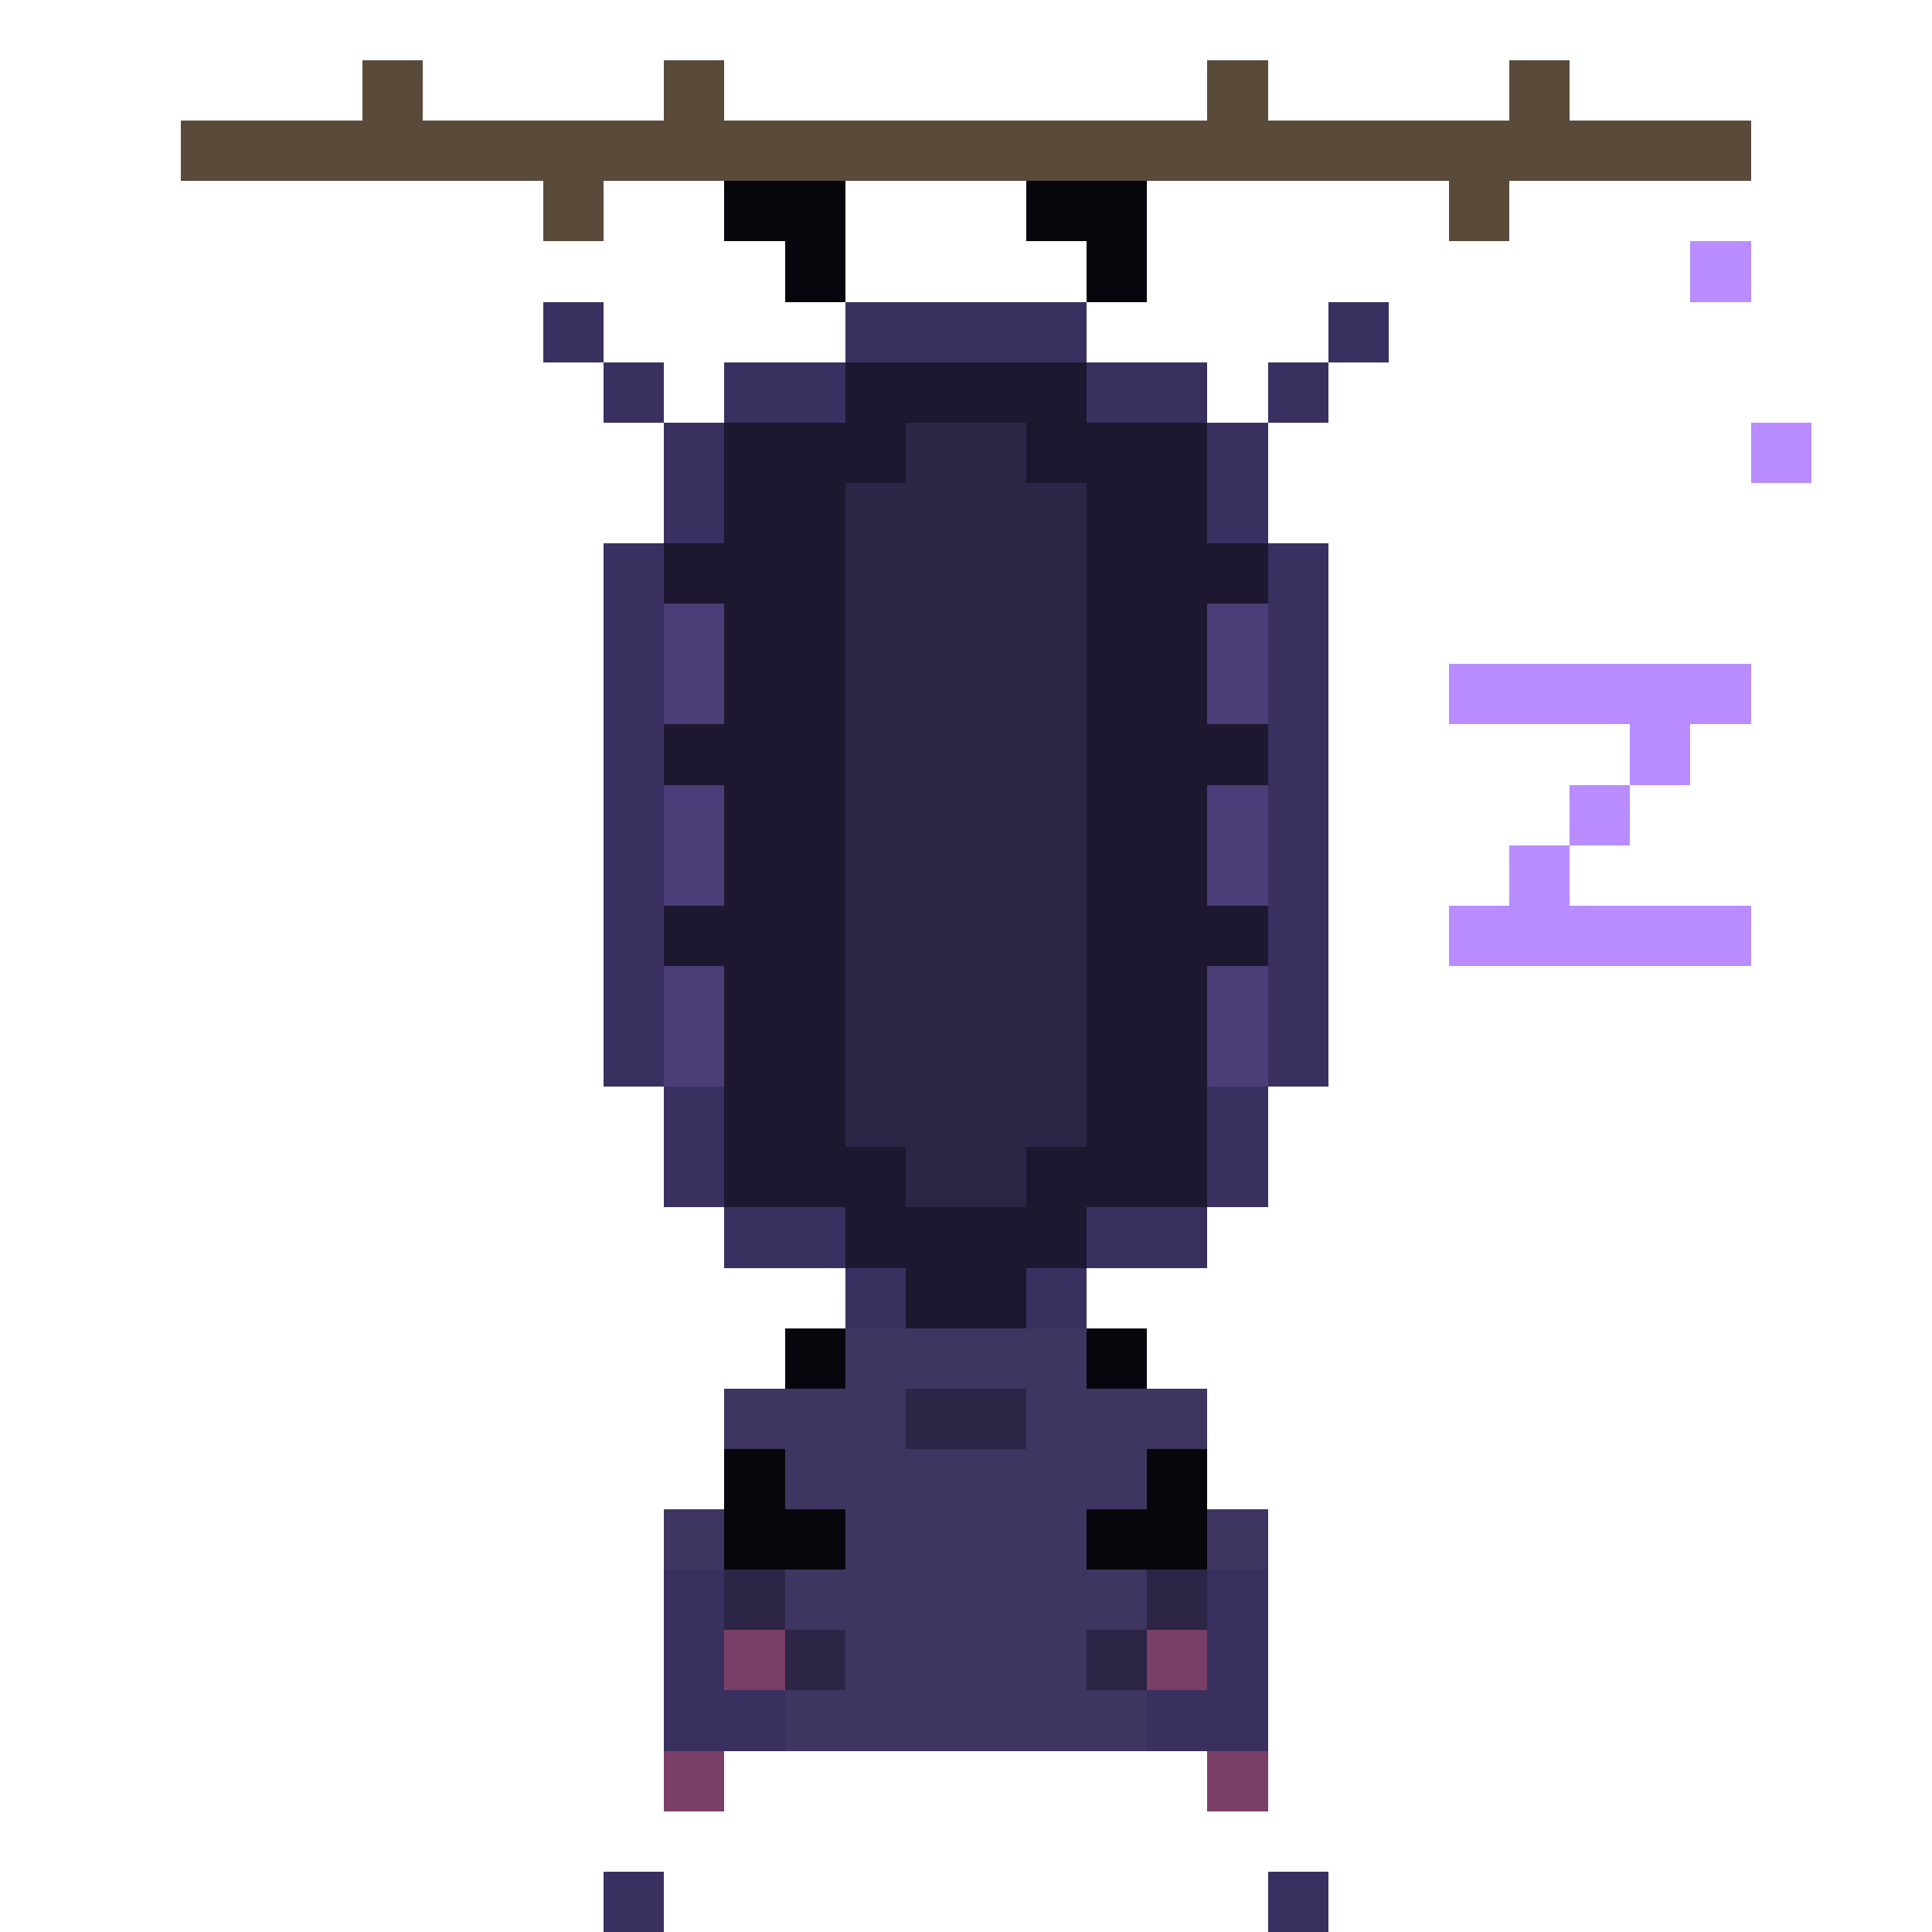
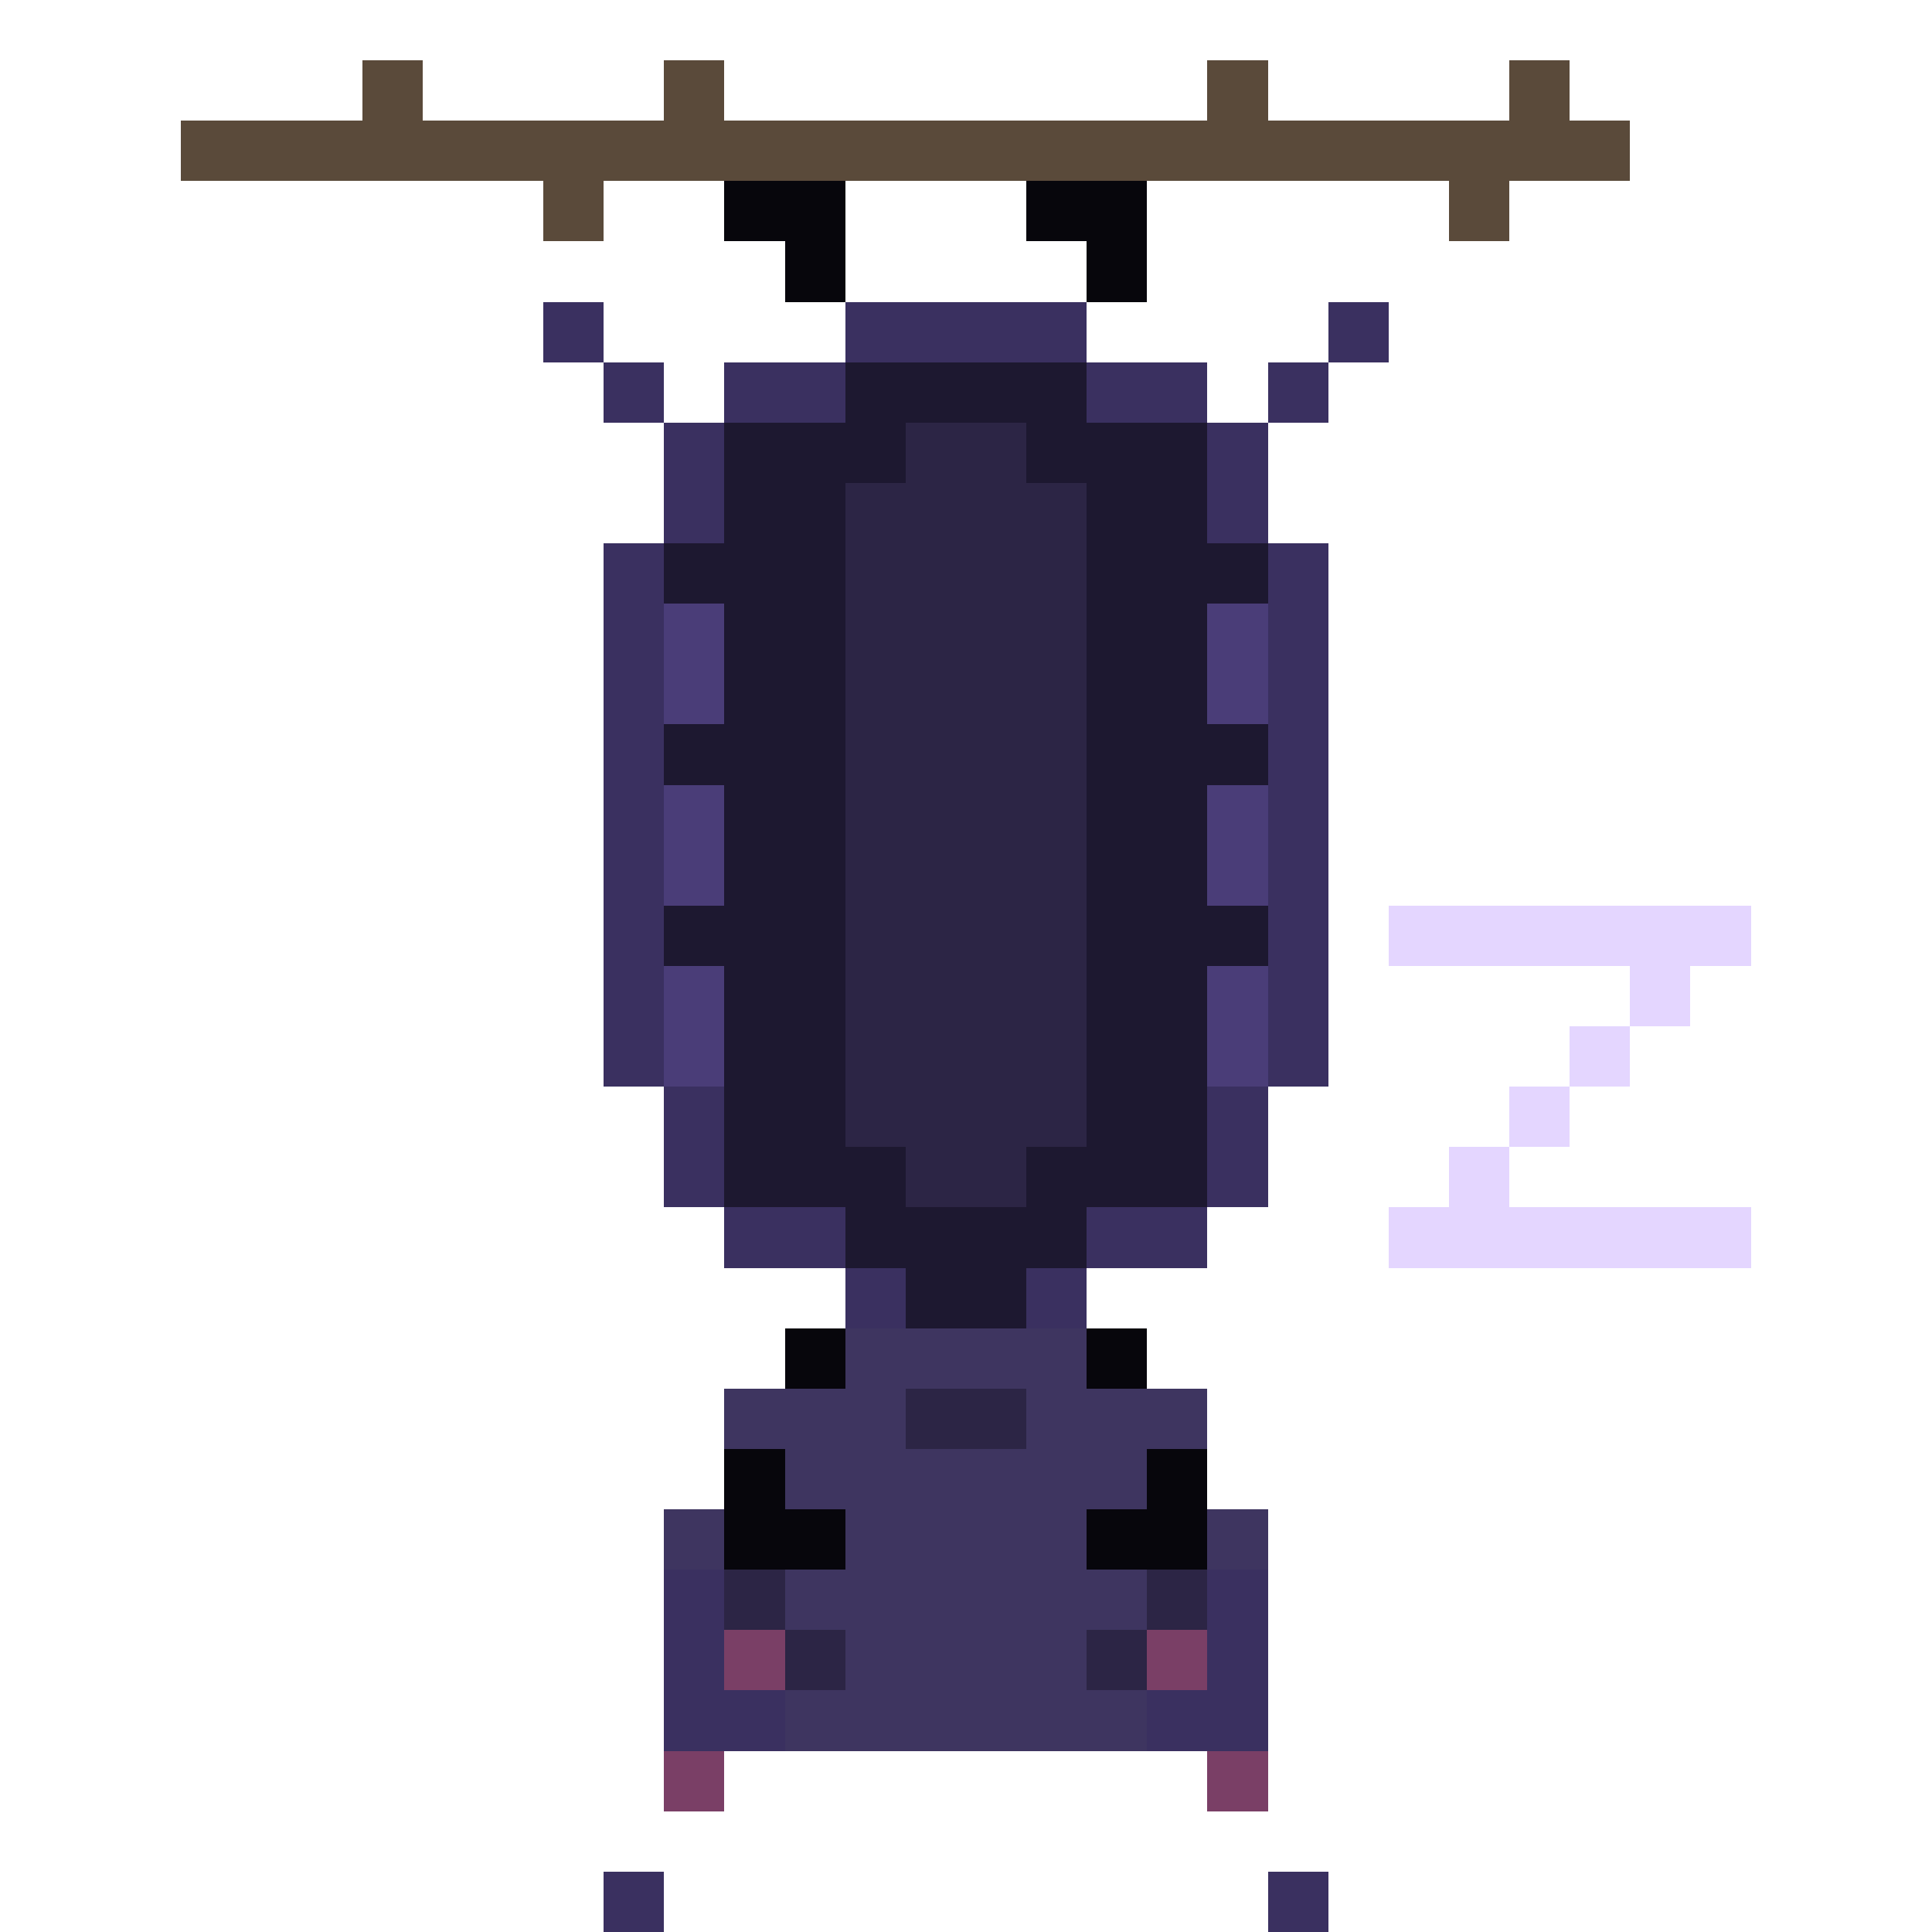
<svg xmlns="http://www.w3.org/2000/svg" width="128" height="128" viewBox="0 0 32 32" shape-rendering="crispEdges">
  <rect x="6" y="1" width="1" height="1" fill="#5a4a3a" />
  <rect x="11" y="1" width="1" height="1" fill="#5a4a3a" />
  <rect x="20" y="1" width="1" height="1" fill="#5a4a3a" />
  <rect x="25" y="1" width="1" height="1" fill="#5a4a3a" />
  <rect x="3" y="2" width="1" height="1" fill="#5a4a3a" />
  <rect x="4" y="2" width="1" height="1" fill="#5a4a3a" />
  <rect x="5" y="2" width="1" height="1" fill="#5a4a3a" />
  <rect x="6" y="2" width="1" height="1" fill="#5a4a3a" />
  <rect x="7" y="2" width="1" height="1" fill="#5a4a3a" />
  <rect x="8" y="2" width="1" height="1" fill="#5a4a3a" />
  <rect x="9" y="2" width="1" height="1" fill="#5a4a3a" />
  <rect x="10" y="2" width="1" height="1" fill="#5a4a3a" />
  <rect x="11" y="2" width="1" height="1" fill="#5a4a3a" />
  <rect x="12" y="2" width="1" height="1" fill="#5a4a3a" />
  <rect x="13" y="2" width="1" height="1" fill="#5a4a3a" />
  <rect x="14" y="2" width="1" height="1" fill="#5a4a3a" />
  <rect x="15" y="2" width="1" height="1" fill="#5a4a3a" />
  <rect x="16" y="2" width="1" height="1" fill="#5a4a3a" />
  <rect x="17" y="2" width="1" height="1" fill="#5a4a3a" />
  <rect x="18" y="2" width="1" height="1" fill="#5a4a3a" />
  <rect x="19" y="2" width="1" height="1" fill="#5a4a3a" />
  <rect x="20" y="2" width="1" height="1" fill="#5a4a3a" />
  <rect x="21" y="2" width="1" height="1" fill="#5a4a3a" />
  <rect x="22" y="2" width="1" height="1" fill="#5a4a3a" />
  <rect x="23" y="2" width="1" height="1" fill="#5a4a3a" />
  <rect x="24" y="2" width="1" height="1" fill="#5a4a3a" />
  <rect x="25" y="2" width="1" height="1" fill="#5a4a3a" />
  <rect x="26" y="2" width="1" height="1" fill="#5a4a3a" />
-   <rect x="27" y="2" width="1" height="1" fill="#5a4a3a" />
-   <rect x="28" y="2" width="1" height="1" fill="#5a4a3a" />
  <rect x="9" y="3" width="1" height="1" fill="#5a4a3a" />
  <rect x="12" y="3" width="1" height="1" fill="#07060c" />
  <rect x="13" y="3" width="1" height="1" fill="#07060c" />
  <rect x="17" y="3" width="1" height="1" fill="#07060c" />
  <rect x="18" y="3" width="1" height="1" fill="#07060c" />
  <rect x="24" y="3" width="1" height="1" fill="#5a4a3a" />
  <rect x="13" y="4" width="1" height="1" fill="#07060c" />
  <rect x="18" y="4" width="1" height="1" fill="#07060c" />
-   <rect x="28" y="4" width="1" height="1" fill="#b98cff" />
  <rect x="9" y="5" width="1" height="1" fill="#3a3060" />
  <rect x="14" y="5" width="1" height="1" fill="#3a3060" />
  <rect x="15" y="5" width="1" height="1" fill="#3a3060" />
  <rect x="16" y="5" width="1" height="1" fill="#3a3060" />
  <rect x="17" y="5" width="1" height="1" fill="#3a3060" />
  <rect x="22" y="5" width="1" height="1" fill="#3a3060" />
  <rect x="10" y="6" width="1" height="1" fill="#3a3060" />
  <rect x="12" y="6" width="1" height="1" fill="#3a3060" />
  <rect x="13" y="6" width="1" height="1" fill="#3a3060" />
  <rect x="14" y="6" width="1" height="1" fill="#1d1830" />
  <rect x="15" y="6" width="1" height="1" fill="#1d1830" />
  <rect x="16" y="6" width="1" height="1" fill="#1d1830" />
  <rect x="17" y="6" width="1" height="1" fill="#1d1830" />
  <rect x="18" y="6" width="1" height="1" fill="#3a3060" />
  <rect x="19" y="6" width="1" height="1" fill="#3a3060" />
  <rect x="21" y="6" width="1" height="1" fill="#3a3060" />
  <rect x="11" y="7" width="1" height="1" fill="#3a3060" />
  <rect x="12" y="7" width="1" height="1" fill="#1d1830" />
  <rect x="13" y="7" width="1" height="1" fill="#1d1830" />
  <rect x="14" y="7" width="1" height="1" fill="#1d1830" />
  <rect x="15" y="7" width="1" height="1" fill="#2c2545" />
  <rect x="16" y="7" width="1" height="1" fill="#2c2545" />
  <rect x="17" y="7" width="1" height="1" fill="#1d1830" />
  <rect x="18" y="7" width="1" height="1" fill="#1d1830" />
  <rect x="19" y="7" width="1" height="1" fill="#1d1830" />
  <rect x="20" y="7" width="1" height="1" fill="#3a3060" />
-   <rect x="29" y="7" width="1" height="1" fill="#b98cff" />
  <rect x="11" y="8" width="1" height="1" fill="#3a3060" />
  <rect x="12" y="8" width="1" height="1" fill="#1d1830" />
  <rect x="13" y="8" width="1" height="1" fill="#1d1830" />
  <rect x="14" y="8" width="1" height="1" fill="#2c2545" />
  <rect x="15" y="8" width="1" height="1" fill="#2c2545" />
  <rect x="16" y="8" width="1" height="1" fill="#2c2545" />
  <rect x="17" y="8" width="1" height="1" fill="#2c2545" />
  <rect x="18" y="8" width="1" height="1" fill="#1d1830" />
  <rect x="19" y="8" width="1" height="1" fill="#1d1830" />
  <rect x="20" y="8" width="1" height="1" fill="#3a3060" />
  <rect x="10" y="9" width="1" height="1" fill="#3a3060" />
  <rect x="11" y="9" width="1" height="1" fill="#1d1830" />
  <rect x="12" y="9" width="1" height="1" fill="#1d1830" />
  <rect x="13" y="9" width="1" height="1" fill="#1d1830" />
  <rect x="14" y="9" width="1" height="1" fill="#2c2545" />
  <rect x="15" y="9" width="1" height="1" fill="#2c2545" />
  <rect x="16" y="9" width="1" height="1" fill="#2c2545" />
  <rect x="17" y="9" width="1" height="1" fill="#2c2545" />
  <rect x="18" y="9" width="1" height="1" fill="#1d1830" />
  <rect x="19" y="9" width="1" height="1" fill="#1d1830" />
  <rect x="20" y="9" width="1" height="1" fill="#1d1830" />
  <rect x="21" y="9" width="1" height="1" fill="#3a3060" />
  <rect x="10" y="10" width="1" height="1" fill="#3a3060" />
  <rect x="11" y="10" width="1" height="1" fill="#4a3d78" />
  <rect x="12" y="10" width="1" height="1" fill="#1d1830" />
  <rect x="13" y="10" width="1" height="1" fill="#1d1830" />
  <rect x="14" y="10" width="1" height="1" fill="#2c2545" />
  <rect x="15" y="10" width="1" height="1" fill="#2c2545" />
  <rect x="16" y="10" width="1" height="1" fill="#2c2545" />
  <rect x="17" y="10" width="1" height="1" fill="#2c2545" />
  <rect x="18" y="10" width="1" height="1" fill="#1d1830" />
  <rect x="19" y="10" width="1" height="1" fill="#1d1830" />
  <rect x="20" y="10" width="1" height="1" fill="#4a3d78" />
  <rect x="21" y="10" width="1" height="1" fill="#3a3060" />
  <rect x="10" y="11" width="1" height="1" fill="#3a3060" />
  <rect x="11" y="11" width="1" height="1" fill="#4a3d78" />
  <rect x="12" y="11" width="1" height="1" fill="#1d1830" />
  <rect x="13" y="11" width="1" height="1" fill="#1d1830" />
  <rect x="14" y="11" width="1" height="1" fill="#2c2545" />
  <rect x="15" y="11" width="1" height="1" fill="#2c2545" />
  <rect x="16" y="11" width="1" height="1" fill="#2c2545" />
  <rect x="17" y="11" width="1" height="1" fill="#2c2545" />
  <rect x="18" y="11" width="1" height="1" fill="#1d1830" />
  <rect x="19" y="11" width="1" height="1" fill="#1d1830" />
  <rect x="20" y="11" width="1" height="1" fill="#4a3d78" />
  <rect x="21" y="11" width="1" height="1" fill="#3a3060" />
-   <rect x="24" y="11" width="1" height="1" fill="#b98cff" />
-   <rect x="25" y="11" width="1" height="1" fill="#b98cff" />
-   <rect x="26" y="11" width="1" height="1" fill="#b98cff" />
-   <rect x="27" y="11" width="1" height="1" fill="#b98cff" />
-   <rect x="28" y="11" width="1" height="1" fill="#b98cff" />
  <rect x="10" y="12" width="1" height="1" fill="#3a3060" />
  <rect x="11" y="12" width="1" height="1" fill="#1d1830" />
  <rect x="12" y="12" width="1" height="1" fill="#1d1830" />
  <rect x="13" y="12" width="1" height="1" fill="#1d1830" />
  <rect x="14" y="12" width="1" height="1" fill="#2c2545" />
  <rect x="15" y="12" width="1" height="1" fill="#2c2545" />
  <rect x="16" y="12" width="1" height="1" fill="#2c2545" />
  <rect x="17" y="12" width="1" height="1" fill="#2c2545" />
  <rect x="18" y="12" width="1" height="1" fill="#1d1830" />
  <rect x="19" y="12" width="1" height="1" fill="#1d1830" />
  <rect x="20" y="12" width="1" height="1" fill="#1d1830" />
  <rect x="21" y="12" width="1" height="1" fill="#3a3060" />
-   <rect x="27" y="12" width="1" height="1" fill="#b98cff" />
  <rect x="10" y="13" width="1" height="1" fill="#3a3060" />
  <rect x="11" y="13" width="1" height="1" fill="#4a3d78" />
  <rect x="12" y="13" width="1" height="1" fill="#1d1830" />
  <rect x="13" y="13" width="1" height="1" fill="#1d1830" />
  <rect x="14" y="13" width="1" height="1" fill="#2c2545" />
  <rect x="15" y="13" width="1" height="1" fill="#2c2545" />
  <rect x="16" y="13" width="1" height="1" fill="#2c2545" />
  <rect x="17" y="13" width="1" height="1" fill="#2c2545" />
  <rect x="18" y="13" width="1" height="1" fill="#1d1830" />
  <rect x="19" y="13" width="1" height="1" fill="#1d1830" />
  <rect x="20" y="13" width="1" height="1" fill="#4a3d78" />
  <rect x="21" y="13" width="1" height="1" fill="#3a3060" />
-   <rect x="26" y="13" width="1" height="1" fill="#b98cff" />
  <rect x="10" y="14" width="1" height="1" fill="#3a3060" />
  <rect x="11" y="14" width="1" height="1" fill="#4a3d78" />
  <rect x="12" y="14" width="1" height="1" fill="#1d1830" />
  <rect x="13" y="14" width="1" height="1" fill="#1d1830" />
  <rect x="14" y="14" width="1" height="1" fill="#2c2545" />
  <rect x="15" y="14" width="1" height="1" fill="#2c2545" />
  <rect x="16" y="14" width="1" height="1" fill="#2c2545" />
  <rect x="17" y="14" width="1" height="1" fill="#2c2545" />
  <rect x="18" y="14" width="1" height="1" fill="#1d1830" />
  <rect x="19" y="14" width="1" height="1" fill="#1d1830" />
  <rect x="20" y="14" width="1" height="1" fill="#4a3d78" />
  <rect x="21" y="14" width="1" height="1" fill="#3a3060" />
-   <rect x="25" y="14" width="1" height="1" fill="#b98cff" />
  <rect x="10" y="15" width="1" height="1" fill="#3a3060" />
  <rect x="11" y="15" width="1" height="1" fill="#1d1830" />
  <rect x="12" y="15" width="1" height="1" fill="#1d1830" />
  <rect x="13" y="15" width="1" height="1" fill="#1d1830" />
  <rect x="14" y="15" width="1" height="1" fill="#2c2545" />
  <rect x="15" y="15" width="1" height="1" fill="#2c2545" />
  <rect x="16" y="15" width="1" height="1" fill="#2c2545" />
  <rect x="17" y="15" width="1" height="1" fill="#2c2545" />
  <rect x="18" y="15" width="1" height="1" fill="#1d1830" />
  <rect x="19" y="15" width="1" height="1" fill="#1d1830" />
  <rect x="20" y="15" width="1" height="1" fill="#1d1830" />
  <rect x="21" y="15" width="1" height="1" fill="#3a3060" />
-   <rect x="24" y="15" width="1" height="1" fill="#b98cff" />
-   <rect x="25" y="15" width="1" height="1" fill="#b98cff" />
-   <rect x="26" y="15" width="1" height="1" fill="#b98cff" />
-   <rect x="27" y="15" width="1" height="1" fill="#b98cff" />
-   <rect x="28" y="15" width="1" height="1" fill="#b98cff" />
+   <rect x="23" y="15" width="1" height="1" fill="#e4d6ff" />
+   <rect x="24" y="15" width="1" height="1" fill="#e4d6ff" />
+   <rect x="25" y="15" width="1" height="1" fill="#e4d6ff" />
+   <rect x="26" y="15" width="1" height="1" fill="#e4d6ff" />
+   <rect x="27" y="15" width="1" height="1" fill="#e4d6ff" />
+   <rect x="28" y="15" width="1" height="1" fill="#e4d6ff" />
  <rect x="10" y="16" width="1" height="1" fill="#3a3060" />
  <rect x="11" y="16" width="1" height="1" fill="#4a3d78" />
  <rect x="12" y="16" width="1" height="1" fill="#1d1830" />
  <rect x="13" y="16" width="1" height="1" fill="#1d1830" />
  <rect x="14" y="16" width="1" height="1" fill="#2c2545" />
  <rect x="15" y="16" width="1" height="1" fill="#2c2545" />
  <rect x="16" y="16" width="1" height="1" fill="#2c2545" />
  <rect x="17" y="16" width="1" height="1" fill="#2c2545" />
  <rect x="18" y="16" width="1" height="1" fill="#1d1830" />
  <rect x="19" y="16" width="1" height="1" fill="#1d1830" />
  <rect x="20" y="16" width="1" height="1" fill="#4a3d78" />
  <rect x="21" y="16" width="1" height="1" fill="#3a3060" />
+   <rect x="27" y="16" width="1" height="1" fill="#e4d6ff" />
  <rect x="10" y="17" width="1" height="1" fill="#3a3060" />
  <rect x="11" y="17" width="1" height="1" fill="#4a3d78" />
  <rect x="12" y="17" width="1" height="1" fill="#1d1830" />
  <rect x="13" y="17" width="1" height="1" fill="#1d1830" />
  <rect x="14" y="17" width="1" height="1" fill="#2c2545" />
  <rect x="15" y="17" width="1" height="1" fill="#2c2545" />
  <rect x="16" y="17" width="1" height="1" fill="#2c2545" />
  <rect x="17" y="17" width="1" height="1" fill="#2c2545" />
  <rect x="18" y="17" width="1" height="1" fill="#1d1830" />
  <rect x="19" y="17" width="1" height="1" fill="#1d1830" />
  <rect x="20" y="17" width="1" height="1" fill="#4a3d78" />
  <rect x="21" y="17" width="1" height="1" fill="#3a3060" />
+   <rect x="26" y="17" width="1" height="1" fill="#e4d6ff" />
  <rect x="11" y="18" width="1" height="1" fill="#3a3060" />
  <rect x="12" y="18" width="1" height="1" fill="#1d1830" />
  <rect x="13" y="18" width="1" height="1" fill="#1d1830" />
  <rect x="14" y="18" width="1" height="1" fill="#2c2545" />
  <rect x="15" y="18" width="1" height="1" fill="#2c2545" />
  <rect x="16" y="18" width="1" height="1" fill="#2c2545" />
  <rect x="17" y="18" width="1" height="1" fill="#2c2545" />
  <rect x="18" y="18" width="1" height="1" fill="#1d1830" />
  <rect x="19" y="18" width="1" height="1" fill="#1d1830" />
  <rect x="20" y="18" width="1" height="1" fill="#3a3060" />
+   <rect x="25" y="18" width="1" height="1" fill="#e4d6ff" />
  <rect x="11" y="19" width="1" height="1" fill="#3a3060" />
  <rect x="12" y="19" width="1" height="1" fill="#1d1830" />
  <rect x="13" y="19" width="1" height="1" fill="#1d1830" />
  <rect x="14" y="19" width="1" height="1" fill="#1d1830" />
  <rect x="15" y="19" width="1" height="1" fill="#2c2545" />
  <rect x="16" y="19" width="1" height="1" fill="#2c2545" />
  <rect x="17" y="19" width="1" height="1" fill="#1d1830" />
  <rect x="18" y="19" width="1" height="1" fill="#1d1830" />
  <rect x="19" y="19" width="1" height="1" fill="#1d1830" />
  <rect x="20" y="19" width="1" height="1" fill="#3a3060" />
+   <rect x="24" y="19" width="1" height="1" fill="#e4d6ff" />
  <rect x="12" y="20" width="1" height="1" fill="#3a3060" />
  <rect x="13" y="20" width="1" height="1" fill="#3a3060" />
  <rect x="14" y="20" width="1" height="1" fill="#1d1830" />
  <rect x="15" y="20" width="1" height="1" fill="#1d1830" />
  <rect x="16" y="20" width="1" height="1" fill="#1d1830" />
  <rect x="17" y="20" width="1" height="1" fill="#1d1830" />
  <rect x="18" y="20" width="1" height="1" fill="#3a3060" />
  <rect x="19" y="20" width="1" height="1" fill="#3a3060" />
+   <rect x="23" y="20" width="1" height="1" fill="#e4d6ff" />
+   <rect x="24" y="20" width="1" height="1" fill="#e4d6ff" />
+   <rect x="25" y="20" width="1" height="1" fill="#e4d6ff" />
+   <rect x="26" y="20" width="1" height="1" fill="#e4d6ff" />
+   <rect x="27" y="20" width="1" height="1" fill="#e4d6ff" />
+   <rect x="28" y="20" width="1" height="1" fill="#e4d6ff" />
  <rect x="14" y="21" width="1" height="1" fill="#3a3060" />
  <rect x="15" y="21" width="1" height="1" fill="#1d1830" />
  <rect x="16" y="21" width="1" height="1" fill="#1d1830" />
  <rect x="17" y="21" width="1" height="1" fill="#3a3060" />
  <rect x="13" y="22" width="1" height="1" fill="#07060c" />
  <rect x="14" y="22" width="1" height="1" fill="#3e3560" />
  <rect x="15" y="22" width="1" height="1" fill="#3e3560" />
  <rect x="16" y="22" width="1" height="1" fill="#3e3560" />
  <rect x="17" y="22" width="1" height="1" fill="#3e3560" />
  <rect x="18" y="22" width="1" height="1" fill="#07060c" />
  <rect x="12" y="23" width="1" height="1" fill="#3e3560" />
  <rect x="13" y="23" width="1" height="1" fill="#3e3560" />
  <rect x="14" y="23" width="1" height="1" fill="#3e3560" />
  <rect x="15" y="23" width="1" height="1" fill="#2c2545" />
  <rect x="16" y="23" width="1" height="1" fill="#2c2545" />
  <rect x="17" y="23" width="1" height="1" fill="#3e3560" />
  <rect x="18" y="23" width="1" height="1" fill="#3e3560" />
  <rect x="19" y="23" width="1" height="1" fill="#3e3560" />
  <rect x="12" y="24" width="1" height="1" fill="#07060c" />
  <rect x="13" y="24" width="1" height="1" fill="#3e3560" />
  <rect x="14" y="24" width="1" height="1" fill="#3e3560" />
  <rect x="15" y="24" width="1" height="1" fill="#3e3560" />
  <rect x="16" y="24" width="1" height="1" fill="#3e3560" />
  <rect x="17" y="24" width="1" height="1" fill="#3e3560" />
  <rect x="18" y="24" width="1" height="1" fill="#3e3560" />
  <rect x="19" y="24" width="1" height="1" fill="#07060c" />
  <rect x="11" y="25" width="1" height="1" fill="#3e3560" />
  <rect x="12" y="25" width="1" height="1" fill="#07060c" />
  <rect x="13" y="25" width="1" height="1" fill="#07060c" />
  <rect x="14" y="25" width="1" height="1" fill="#3e3560" />
  <rect x="15" y="25" width="1" height="1" fill="#3e3560" />
  <rect x="16" y="25" width="1" height="1" fill="#3e3560" />
  <rect x="17" y="25" width="1" height="1" fill="#3e3560" />
  <rect x="18" y="25" width="1" height="1" fill="#07060c" />
  <rect x="19" y="25" width="1" height="1" fill="#07060c" />
  <rect x="20" y="25" width="1" height="1" fill="#3e3560" />
  <rect x="11" y="26" width="1" height="1" fill="#3a3060" />
  <rect x="12" y="26" width="1" height="1" fill="#2c2545" />
  <rect x="13" y="26" width="1" height="1" fill="#3e3560" />
  <rect x="14" y="26" width="1" height="1" fill="#3e3560" />
  <rect x="15" y="26" width="1" height="1" fill="#3e3560" />
  <rect x="16" y="26" width="1" height="1" fill="#3e3560" />
  <rect x="17" y="26" width="1" height="1" fill="#3e3560" />
  <rect x="18" y="26" width="1" height="1" fill="#3e3560" />
  <rect x="19" y="26" width="1" height="1" fill="#2c2545" />
  <rect x="20" y="26" width="1" height="1" fill="#3a3060" />
  <rect x="11" y="27" width="1" height="1" fill="#3a3060" />
  <rect x="12" y="27" width="1" height="1" fill="#7a3f66" />
  <rect x="13" y="27" width="1" height="1" fill="#2c2545" />
  <rect x="14" y="27" width="1" height="1" fill="#3e3560" />
  <rect x="15" y="27" width="1" height="1" fill="#3e3560" />
  <rect x="16" y="27" width="1" height="1" fill="#3e3560" />
  <rect x="17" y="27" width="1" height="1" fill="#3e3560" />
  <rect x="18" y="27" width="1" height="1" fill="#2c2545" />
  <rect x="19" y="27" width="1" height="1" fill="#7a3f66" />
  <rect x="20" y="27" width="1" height="1" fill="#3a3060" />
  <rect x="11" y="28" width="1" height="1" fill="#3a3060" />
  <rect x="12" y="28" width="1" height="1" fill="#3a3060" />
  <rect x="13" y="28" width="1" height="1" fill="#3e3560" />
  <rect x="14" y="28" width="1" height="1" fill="#3e3560" />
  <rect x="15" y="28" width="1" height="1" fill="#3e3560" />
  <rect x="16" y="28" width="1" height="1" fill="#3e3560" />
  <rect x="17" y="28" width="1" height="1" fill="#3e3560" />
  <rect x="18" y="28" width="1" height="1" fill="#3e3560" />
  <rect x="19" y="28" width="1" height="1" fill="#3a3060" />
  <rect x="20" y="28" width="1" height="1" fill="#3a3060" />
  <rect x="11" y="29" width="1" height="1" fill="#7a3f66" />
  <rect x="20" y="29" width="1" height="1" fill="#7a3f66" />
  <rect x="10" y="31" width="1" height="1" fill="#3a3060" />
  <rect x="21" y="31" width="1" height="1" fill="#3a3060" />
</svg>
